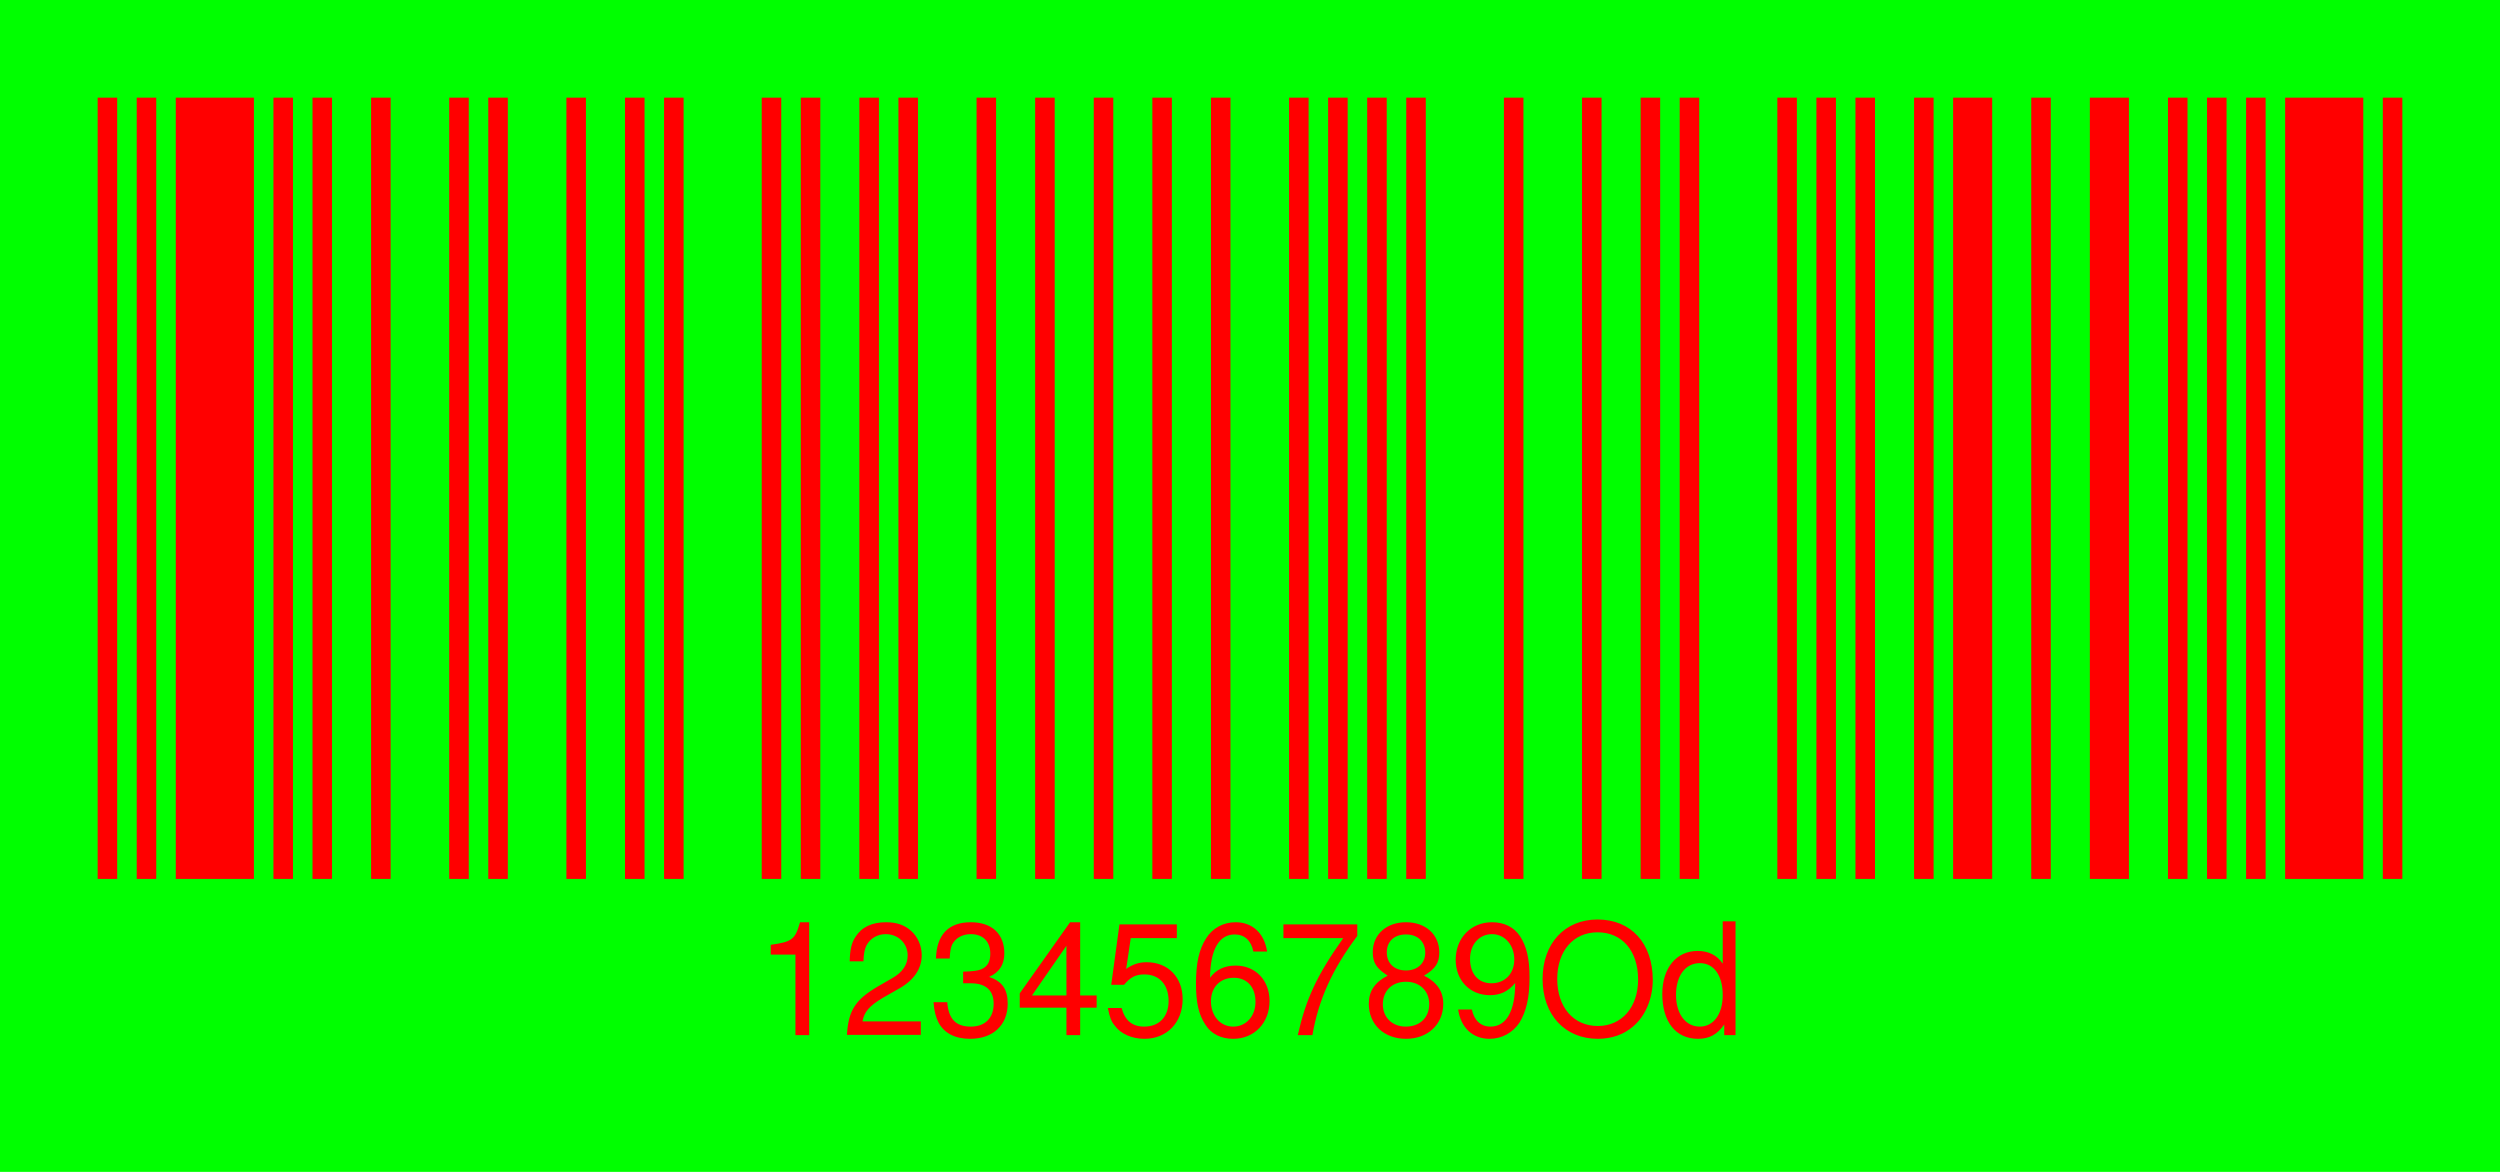
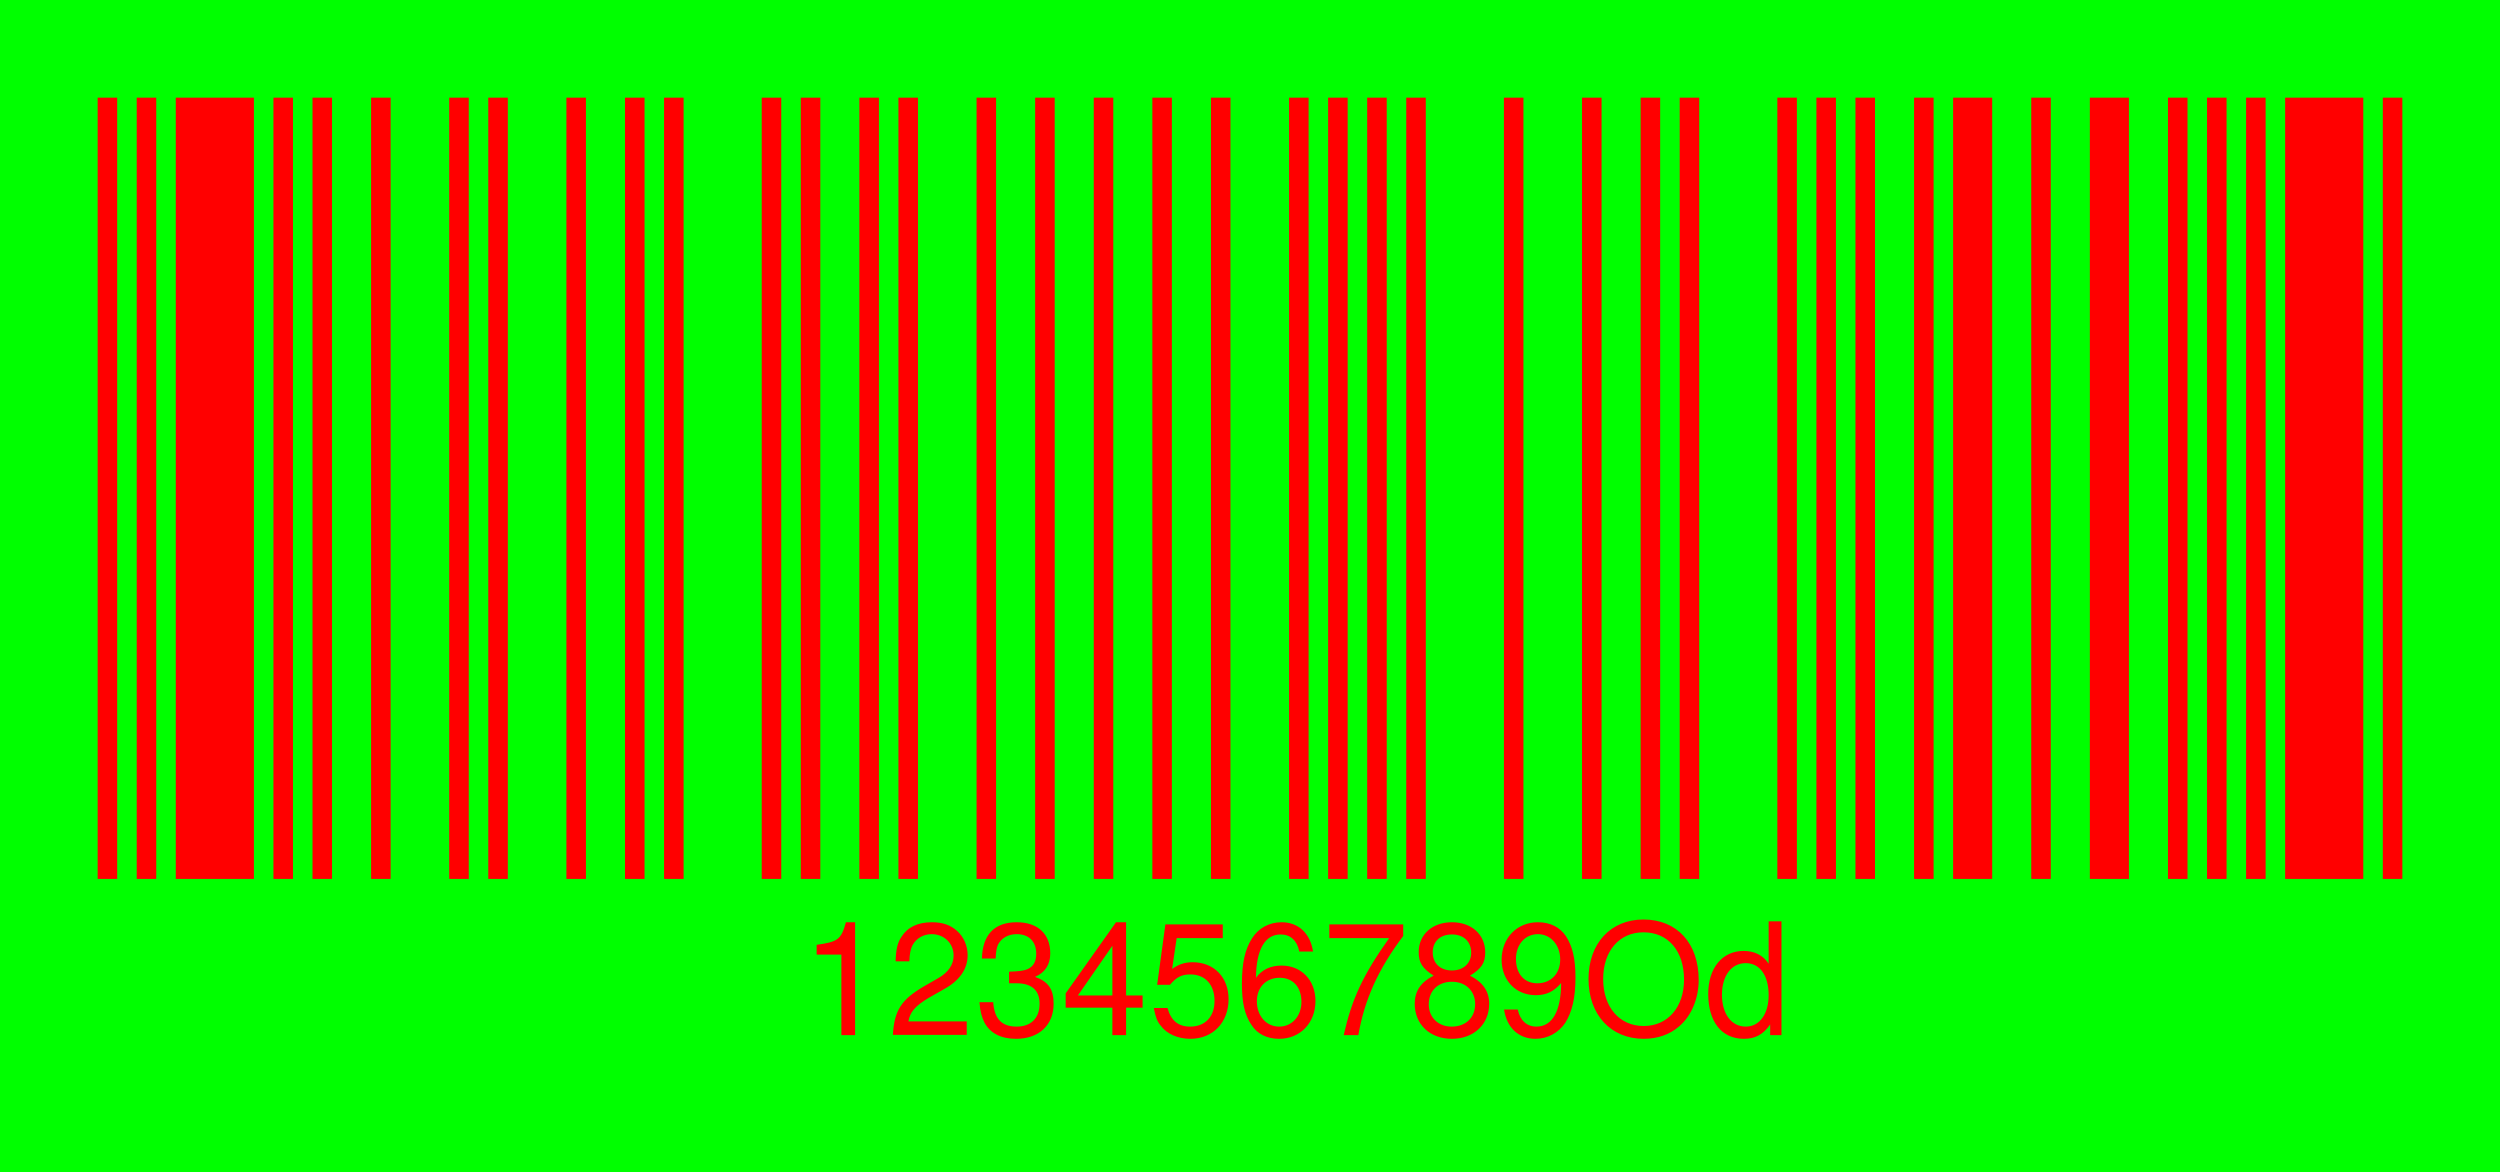
- <svg xmlns="http://www.w3.org/2000/svg" width="128" height="60" version="1.1">
-   <g id="barcode" fill="#FF0000">
-     <rect x="0" y="0" width="128" height="60" fill="#00FF00" />
-     <rect x="5.00" y="5.00" width="1.00" height="40.00" />
-     <rect x="7.00" y="5.00" width="1.00" height="40.00" />
-     <rect x="9.00" y="5.00" width="4.00" height="40.00" />
-     <rect x="14.00" y="5.00" width="1.00" height="40.00" />
-     <rect x="16.00" y="5.00" width="1.00" height="40.00" />
-     <rect x="19.00" y="5.00" width="1.00" height="40.00" />
-     <rect x="23.00" y="5.00" width="1.00" height="40.00" />
-     <rect x="25.00" y="5.00" width="1.00" height="40.00" />
-     <rect x="29.00" y="5.00" width="1.00" height="40.00" />
-     <rect x="32.00" y="5.00" width="1.00" height="40.00" />
-     <rect x="34.00" y="5.00" width="1.00" height="40.00" />
-     <rect x="39.00" y="5.00" width="1.00" height="40.00" />
-     <rect x="41.00" y="5.00" width="1.00" height="40.00" />
-     <rect x="44.00" y="5.00" width="1.00" height="40.00" />
-     <rect x="46.00" y="5.00" width="1.00" height="40.00" />
-     <rect x="50.00" y="5.00" width="1.00" height="40.00" />
-     <rect x="53.00" y="5.00" width="1.00" height="40.00" />
-     <rect x="56.00" y="5.00" width="1.00" height="40.00" />
-     <rect x="59.00" y="5.00" width="1.00" height="40.00" />
-     <rect x="62.00" y="5.00" width="1.00" height="40.00" />
-     <rect x="66.00" y="5.00" width="1.00" height="40.00" />
-     <rect x="68.00" y="5.00" width="1.00" height="40.00" />
-     <rect x="70.00" y="5.00" width="1.00" height="40.00" />
-     <rect x="72.00" y="5.00" width="1.00" height="40.00" />
-     <rect x="77.00" y="5.00" width="1.00" height="40.00" />
-     <rect x="81.00" y="5.00" width="1.00" height="40.00" />
-     <rect x="84.00" y="5.00" width="1.00" height="40.00" />
-     <rect x="86.00" y="5.00" width="1.00" height="40.00" />
-     <rect x="91.00" y="5.00" width="1.00" height="40.00" />
-     <rect x="93.00" y="5.00" width="1.00" height="40.00" />
-     <rect x="95.00" y="5.00" width="1.00" height="40.00" />
-     <rect x="98.00" y="5.00" width="1.00" height="40.00" />
-     <rect x="100.00" y="5.00" width="2.00" height="40.00" />
-     <rect x="104.00" y="5.00" width="1.00" height="40.00" />
-     <rect x="107.00" y="5.00" width="2.00" height="40.00" />
-     <rect x="111.00" y="5.00" width="1.00" height="40.00" />
-     <rect x="113.00" y="5.00" width="1.00" height="40.00" />
-     <rect x="115.00" y="5.00" width="1.00" height="40.00" />
-     <rect x="117.00" y="5.00" width="4.00" height="40.00" />
-     <rect x="122.00" y="5.00" width="1.00" height="40.00" />
-     <text x="64.00" y="53.00" text-anchor="middle" font-family="Helvetica" font-size="8.00" fill="#FF0000">
-          123456789Od
-       </text>
-   </g>
+ <svg xmlns="http://www.w3.org/2000/svg" height="21.167mm" version="1.1" viewBox="0.0 0.0 128.0 60.0" width="45.156mm" x="0mm" y="0mm">
+   <rect height="1200" style="fill:rgb(0,255,0);stroke:none;" width="1920" x="0" y="0" />
+   <path d="M5.0,5.0 L6.0,5.0 L6.0,45.0 L5.0,45.0 Z" style="fill:rgb(255,0,0);stroke:none;" />
+   <path d="M7.0,5.0 L8.0,5.0 L8.0,45.0 L7.0,45.0 Z" style="fill:rgb(255,0,0);stroke:none;" />
+   <path d="M9.0,5.0 L13.0,5.0 L13.0,45.0 L9.0,45.0 Z" style="fill:rgb(255,0,0);stroke:none;" />
+   <path d="M14.0,5.0 L15.0,5.0 L15.0,45.0 L14.0,45.0 Z" style="fill:rgb(255,0,0);stroke:none;" />
+   <path d="M16.0,5.0 L17.0,5.0 L17.0,45.0 L16.0,45.0 Z" style="fill:rgb(255,0,0);stroke:none;" />
+   <path d="M19.0,5.0 L20.0,5.0 L20.0,45.0 L19.0,45.0 Z" style="fill:rgb(255,0,0);stroke:none;" />
+   <path d="M23.0,5.0 L24.0,5.0 L24.0,45.0 L23.0,45.0 Z" style="fill:rgb(255,0,0);stroke:none;" />
+   <path d="M25.0,5.0 L26.0,5.0 L26.0,45.0 L25.0,45.0 Z" style="fill:rgb(255,0,0);stroke:none;" />
+   <path d="M29.0,5.0 L30.0,5.0 L30.0,45.0 L29.0,45.0 Z" style="fill:rgb(255,0,0);stroke:none;" />
+   <path d="M32.0,5.0 L33.0,5.0 L33.0,45.0 L32.0,45.0 Z" style="fill:rgb(255,0,0);stroke:none;" />
+   <path d="M34.0,5.0 L35.0,5.0 L35.0,45.0 L34.0,45.0 Z" style="fill:rgb(255,0,0);stroke:none;" />
+   <path d="M39.0,5.0 L40.0,5.0 L40.0,45.0 L39.0,45.0 Z" style="fill:rgb(255,0,0);stroke:none;" />
+   <path d="M41.0,5.0 L42.0,5.0 L42.0,45.0 L41.0,45.0 Z" style="fill:rgb(255,0,0);stroke:none;" />
+   <path d="M44.0,5.0 L45.0,5.0 L45.0,45.0 L44.0,45.0 Z" style="fill:rgb(255,0,0);stroke:none;" />
+   <path d="M46.0,5.0 L47.0,5.0 L47.0,45.0 L46.0,45.0 Z" style="fill:rgb(255,0,0);stroke:none;" />
+   <path d="M50.0,5.0 L51.0,5.0 L51.0,45.0 L50.0,45.0 Z" style="fill:rgb(255,0,0);stroke:none;" />
+   <path d="M53.0,5.0 L54.0,5.0 L54.0,45.0 L53.0,45.0 Z" style="fill:rgb(255,0,0);stroke:none;" />
+   <path d="M56.0,5.0 L57.0,5.0 L57.0,45.0 L56.0,45.0 Z" style="fill:rgb(255,0,0);stroke:none;" />
+   <path d="M59.0,5.0 L60.0,5.0 L60.0,45.0 L59.0,45.0 Z" style="fill:rgb(255,0,0);stroke:none;" />
+   <path d="M62.0,5.0 L63.0,5.0 L63.0,45.0 L62.0,45.0 Z" style="fill:rgb(255,0,0);stroke:none;" />
+   <path d="M66.0,5.0 L67.0,5.0 L67.0,45.0 L66.0,45.0 Z" style="fill:rgb(255,0,0);stroke:none;" />
+   <path d="M68.0,5.0 L69.0,5.0 L69.0,45.0 L68.0,45.0 Z" style="fill:rgb(255,0,0);stroke:none;" />
+   <path d="M70.0,5.0 L71.0,5.0 L71.0,45.0 L70.0,45.0 Z" style="fill:rgb(255,0,0);stroke:none;" />
+   <path d="M72.0,5.0 L73.0,5.0 L73.0,45.0 L72.0,45.0 Z" style="fill:rgb(255,0,0);stroke:none;" />
+   <path d="M77.0,5.0 L78.0,5.0 L78.0,45.0 L77.0,45.0 Z" style="fill:rgb(255,0,0);stroke:none;" />
+   <path d="M81.0,5.0 L82.0,5.0 L82.0,45.0 L81.0,45.0 Z" style="fill:rgb(255,0,0);stroke:none;" />
+   <path d="M84.0,5.0 L85.0,5.0 L85.0,45.0 L84.0,45.0 Z" style="fill:rgb(255,0,0);stroke:none;" />
+   <path d="M86.0,5.0 L87.0,5.0 L87.0,45.0 L86.0,45.0 Z" style="fill:rgb(255,0,0);stroke:none;" />
+   <path d="M91.0,5.0 L92.0,5.0 L92.0,45.0 L91.0,45.0 Z" style="fill:rgb(255,0,0);stroke:none;" />
+   <path d="M93.0,5.0 L94.0,5.0 L94.0,45.0 L93.0,45.0 Z" style="fill:rgb(255,0,0);stroke:none;" />
+   <path d="M95.0,5.0 L96.0,5.0 L96.0,45.0 L95.0,45.0 Z" style="fill:rgb(255,0,0);stroke:none;" />
+   <path d="M98.0,5.0 L99.0,5.0 L99.0,45.0 L98.0,45.0 Z" style="fill:rgb(255,0,0);stroke:none;" />
+   <path d="M100.0,5.0 L102.0,5.0 L102.0,45.0 L100.0,45.0 Z" style="fill:rgb(255,0,0);stroke:none;" />
+   <path d="M104.0,5.0 L105.0,5.0 L105.0,45.0 L104.0,45.0 Z" style="fill:rgb(255,0,0);stroke:none;" />
+   <path d="M107.0,5.0 L109.0,5.0 L109.0,45.0 L107.0,45.0 Z" style="fill:rgb(255,0,0);stroke:none;" />
+   <path d="M111.0,5.0 L112.0,5.0 L112.0,45.0 L111.0,45.0 Z" style="fill:rgb(255,0,0);stroke:none;" />
+   <path d="M113.0,5.0 L114.0,5.0 L114.0,45.0 L113.0,45.0 Z" style="fill:rgb(255,0,0);stroke:none;" />
+   <path d="M115.0,5.0 L116.0,5.0 L116.0,45.0 L115.0,45.0 Z" style="fill:rgb(255,0,0);stroke:none;" />
+   <path d="M117.0,5.0 L121.0,5.0 L121.0,45.0 L117.0,45.0 Z" style="fill:rgb(255,0,0);stroke:none;" />
+   <path d="M122.0,5.0 L123.0,5.0 L123.0,45.0 L122.0,45.0 Z" style="fill:rgb(255,0,0);stroke:none;" />
+   <text style="fill:rgb(255,0,0);stroke:none;font-family:&quot;Helvetica&quot;;font-size:8px;" x="41" y="53">123456789Od</text>
</svg>
